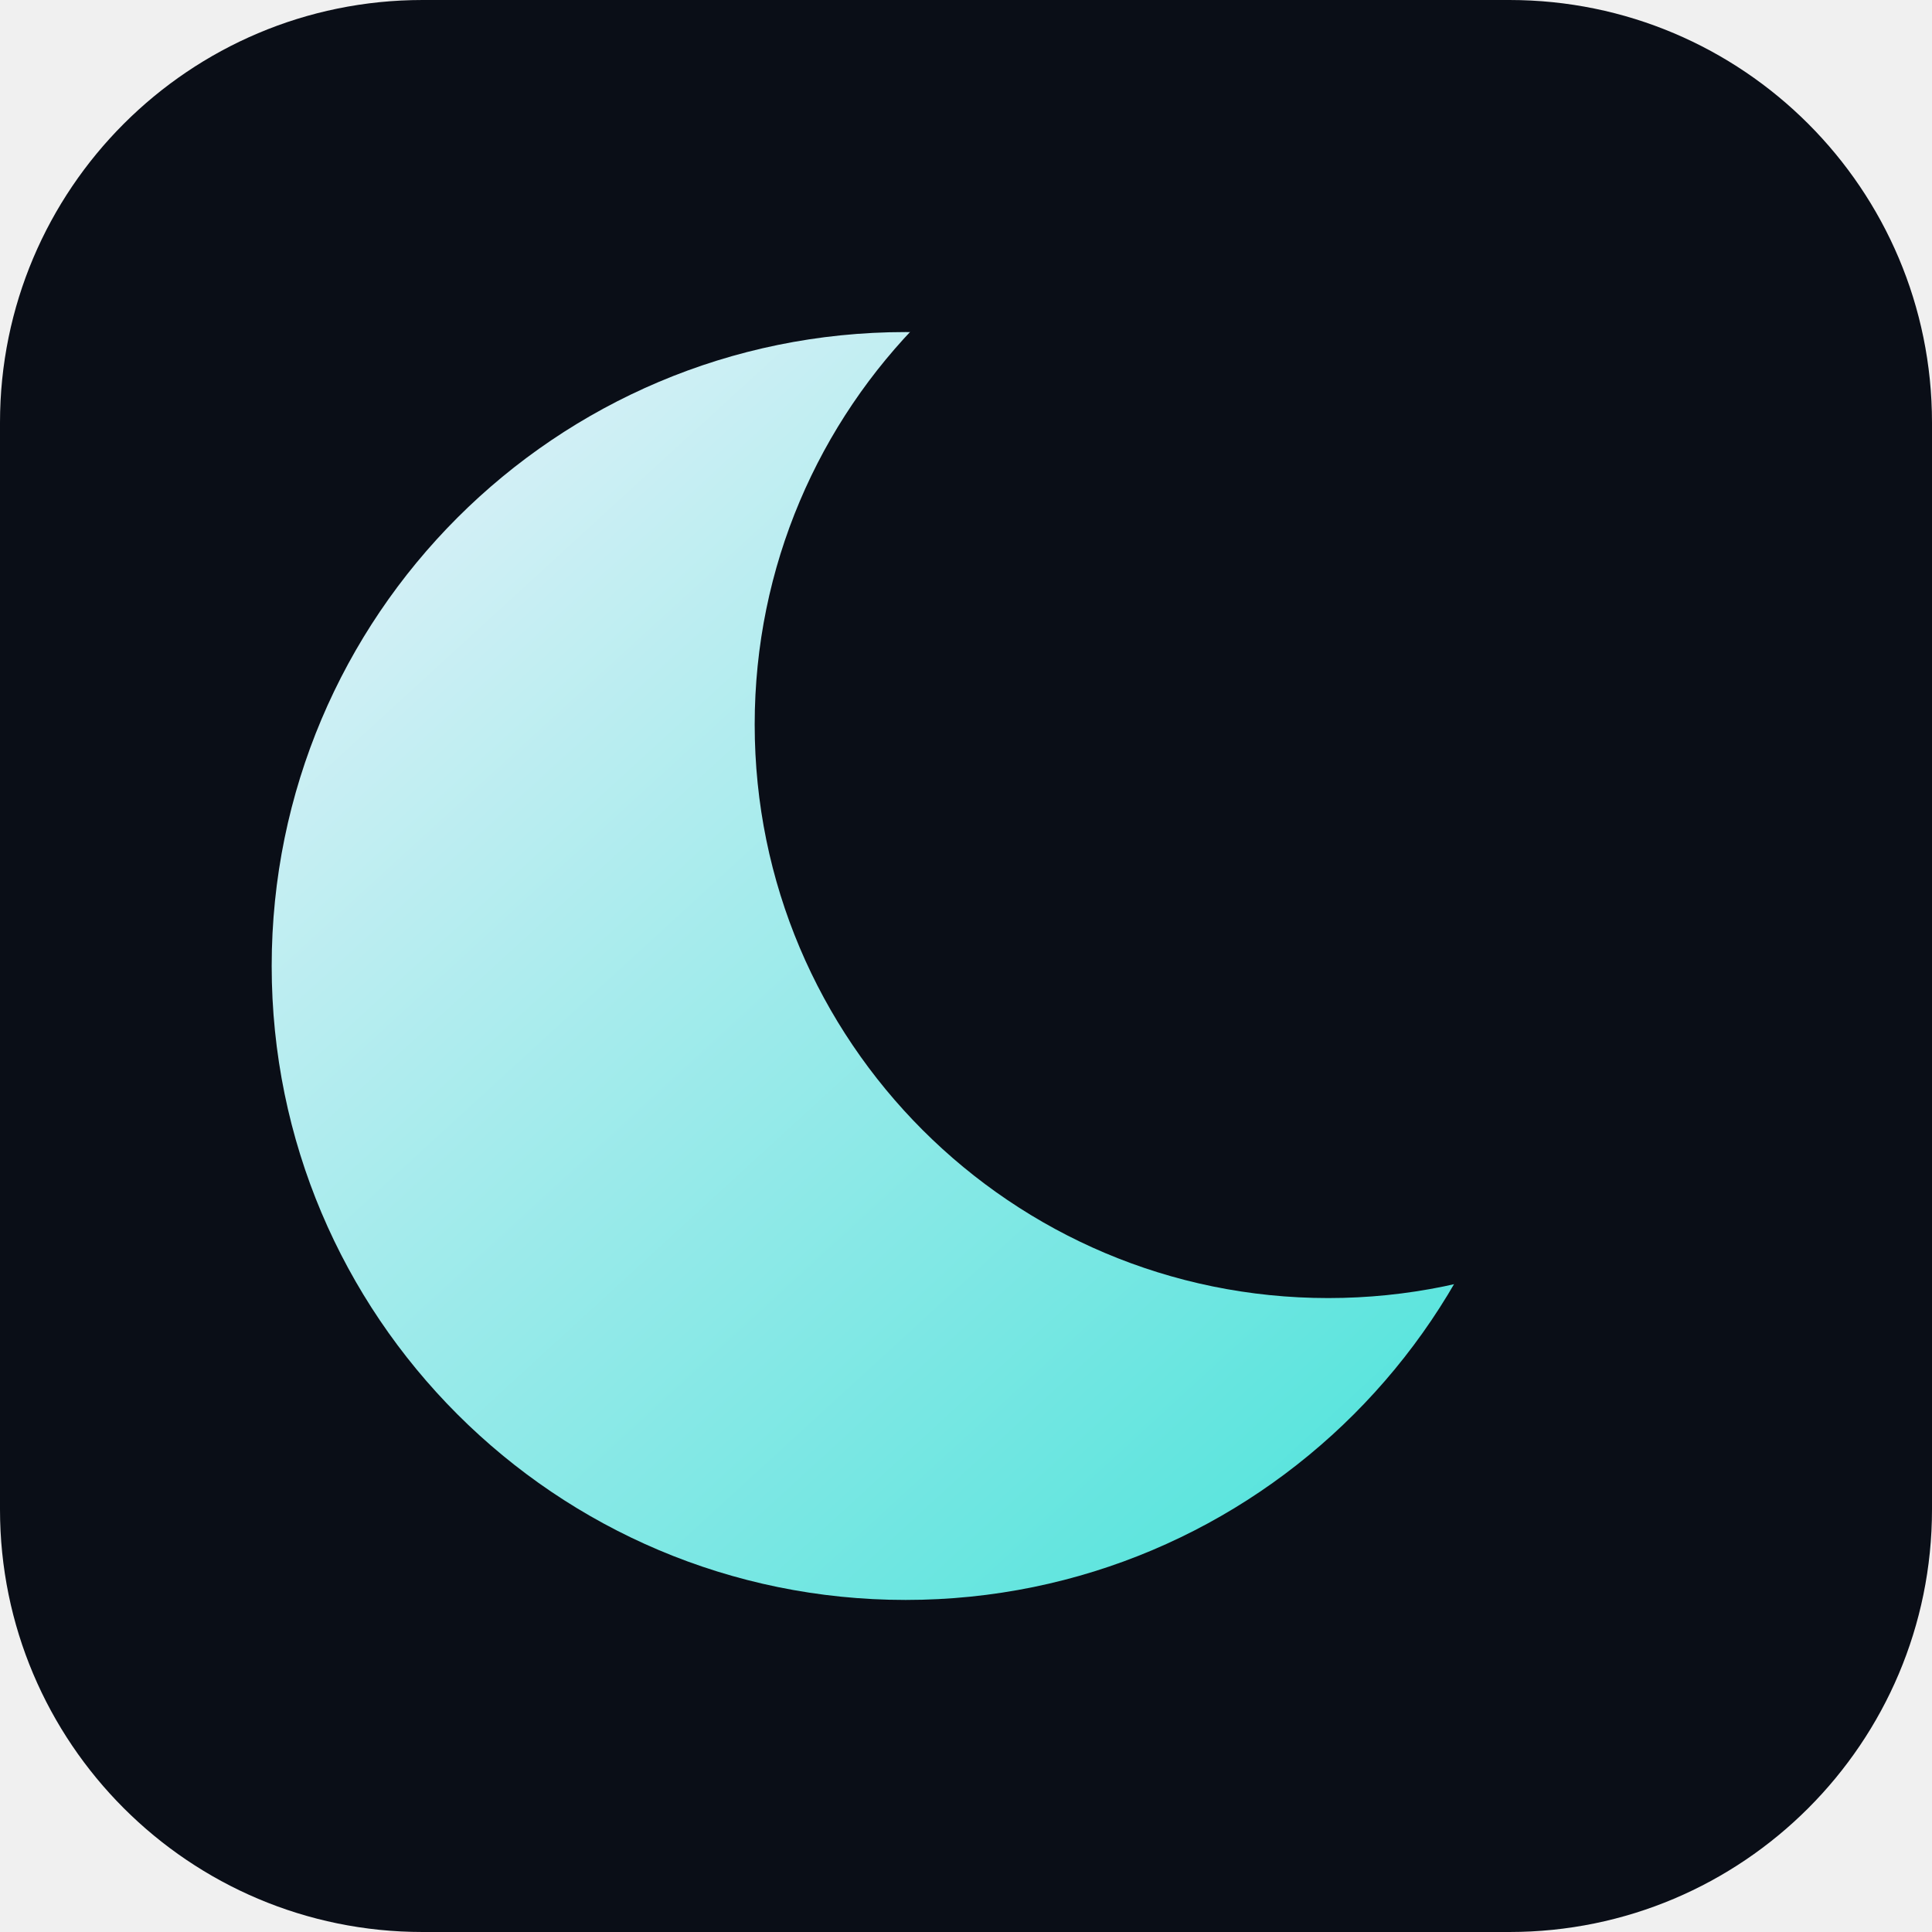
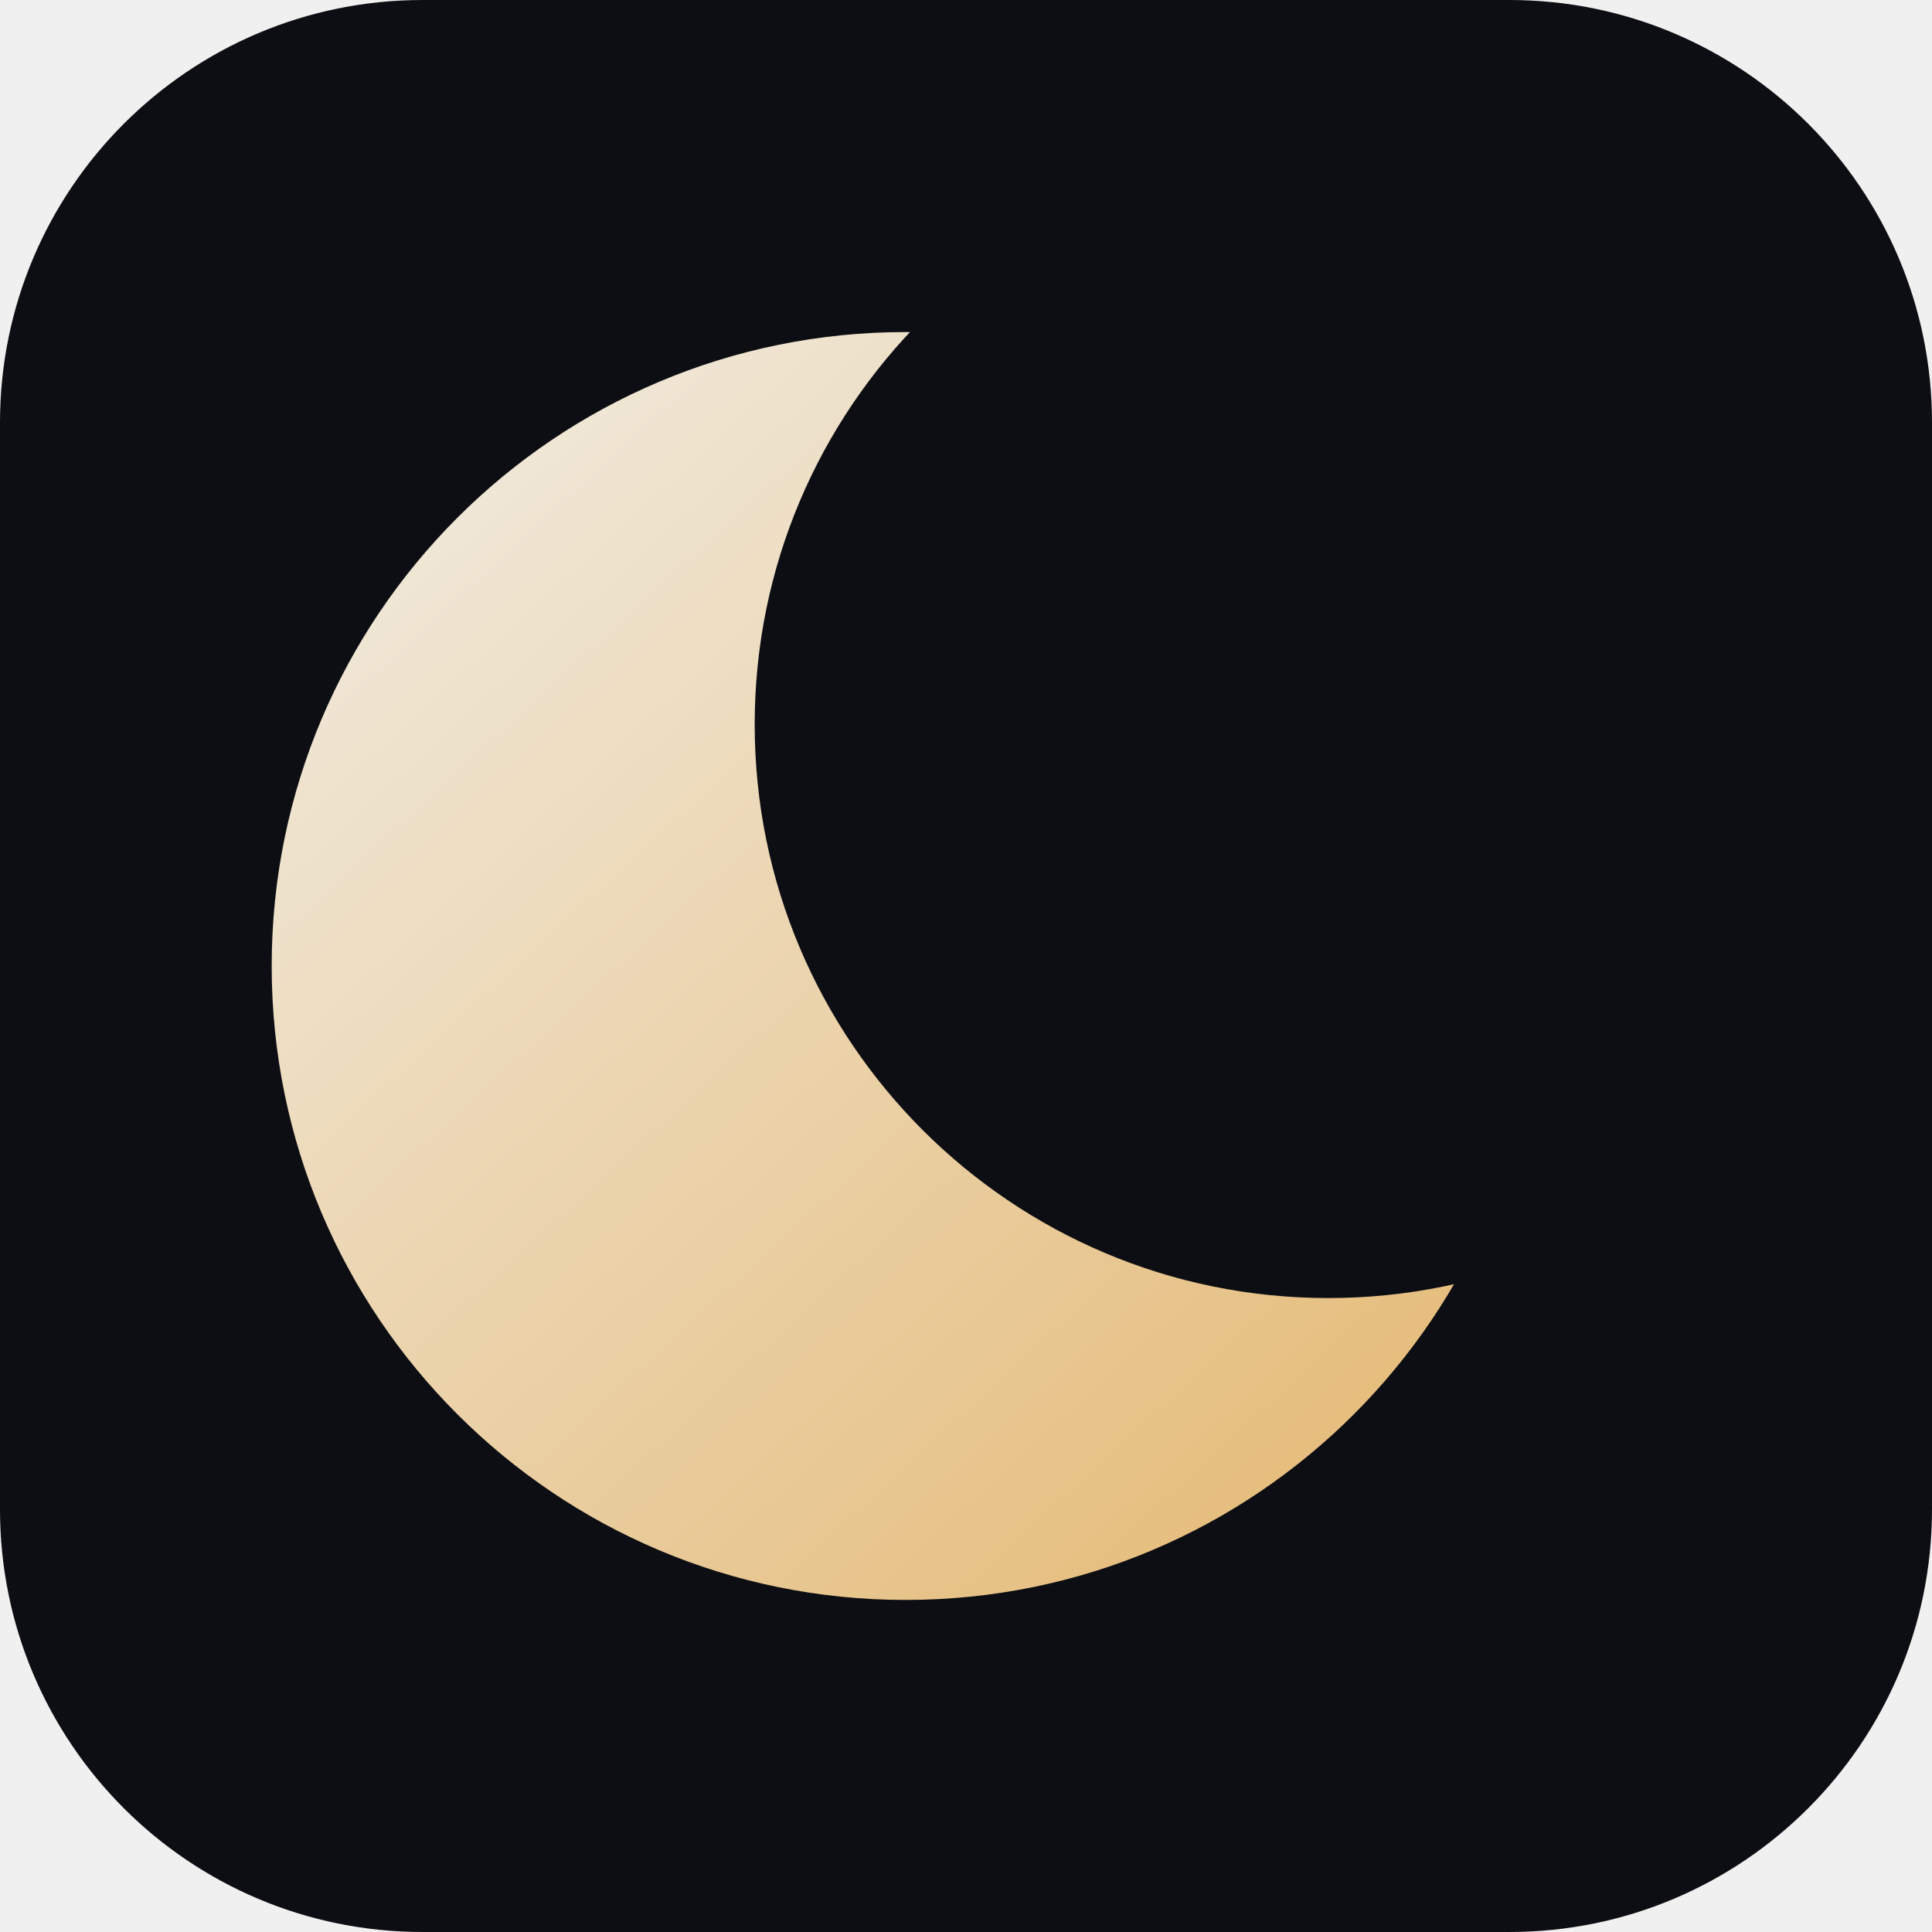
<svg xmlns="http://www.w3.org/2000/svg" viewBox="0 0 32 32">
  <defs>
    <linearGradient id="g" x1="5" y1="4" x2="27" y2="28" gradientUnits="userSpaceOnUse">
-       <stop offset="0" stop-color="#eef2fb" />
-       <stop offset="1" stop-color="#38e1d6" />
+       <stop offset="0" stop-color="#f2f0ea" />
+       <stop offset="1" stop-color="#e3b264" />
    </linearGradient>
    <mask id="m">
      <rect width="32" height="32" fill="black" />
      <circle cx="15" cy="16" r="10.5" fill="white" />
      <circle cx="22" cy="12" r="9.5" fill="black" />
    </mask>
  </defs>
-   <rect width="32" height="32" rx="7" fill="#0a0e17" />
+   <rect width="32" height="32" rx="7" fill="#0d0e13" />
  <rect width="32" height="32" rx="7" fill="url(#g)" mask="url(#m)" />
</svg>
